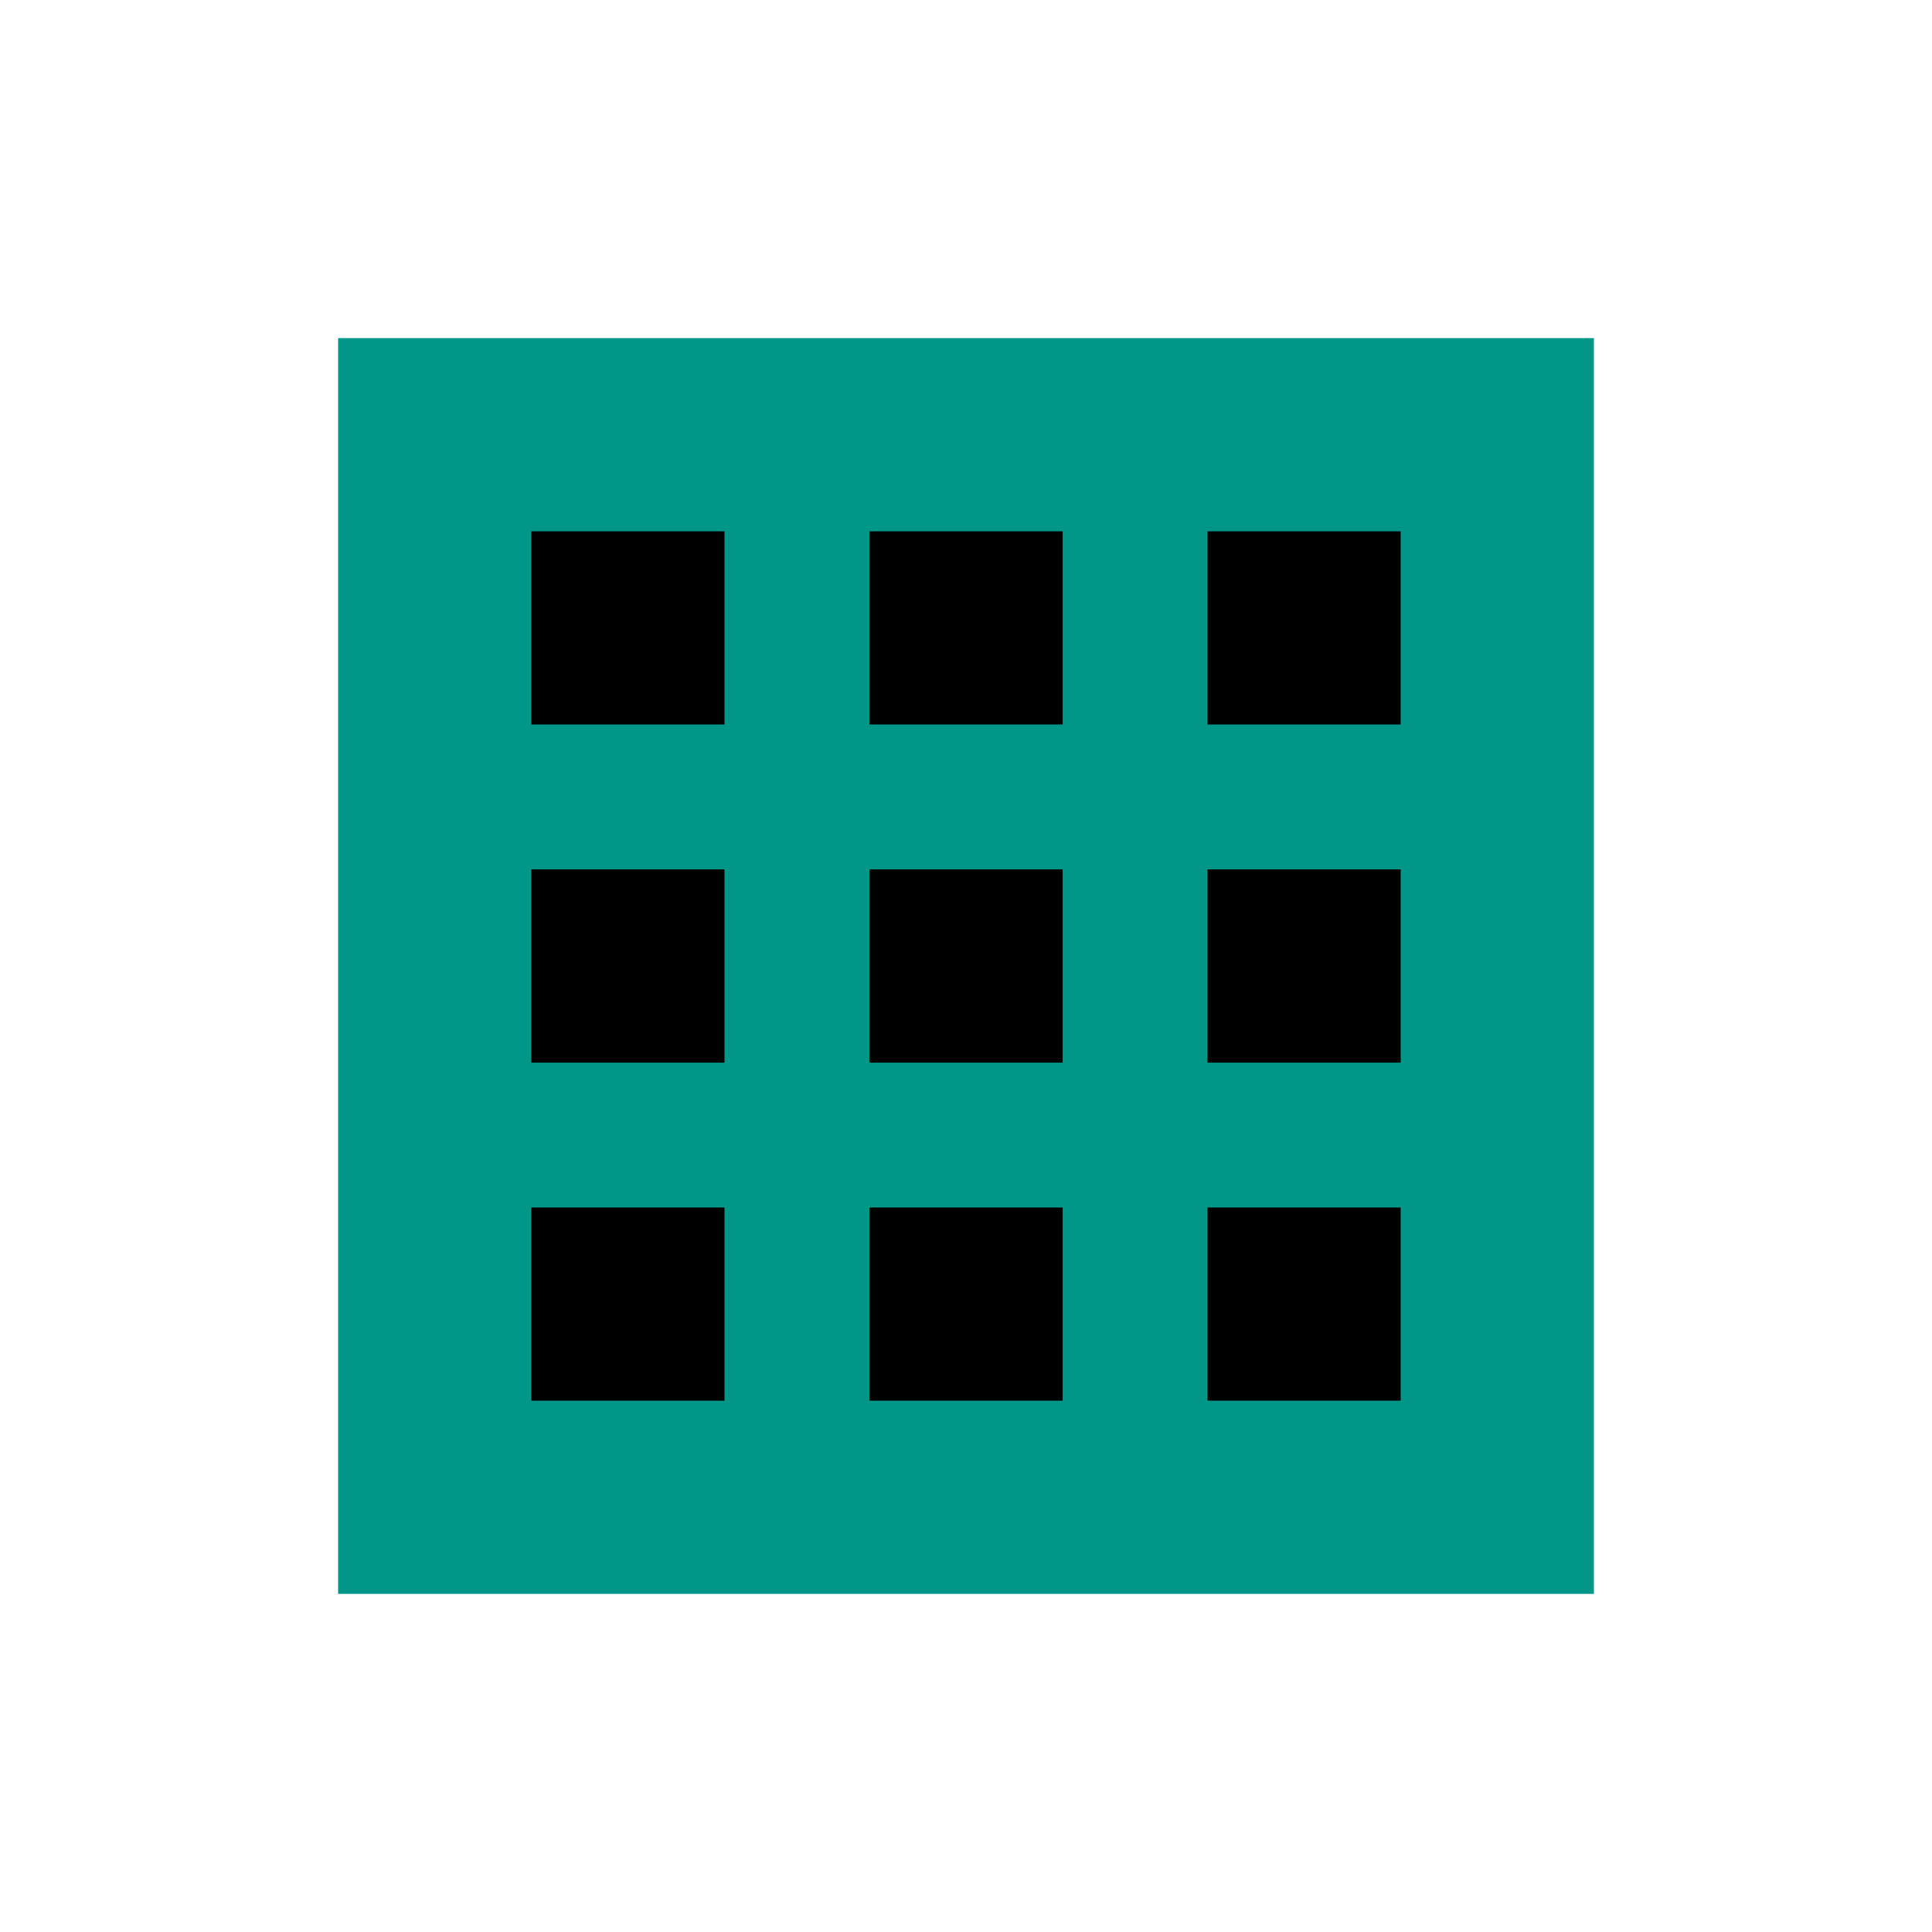
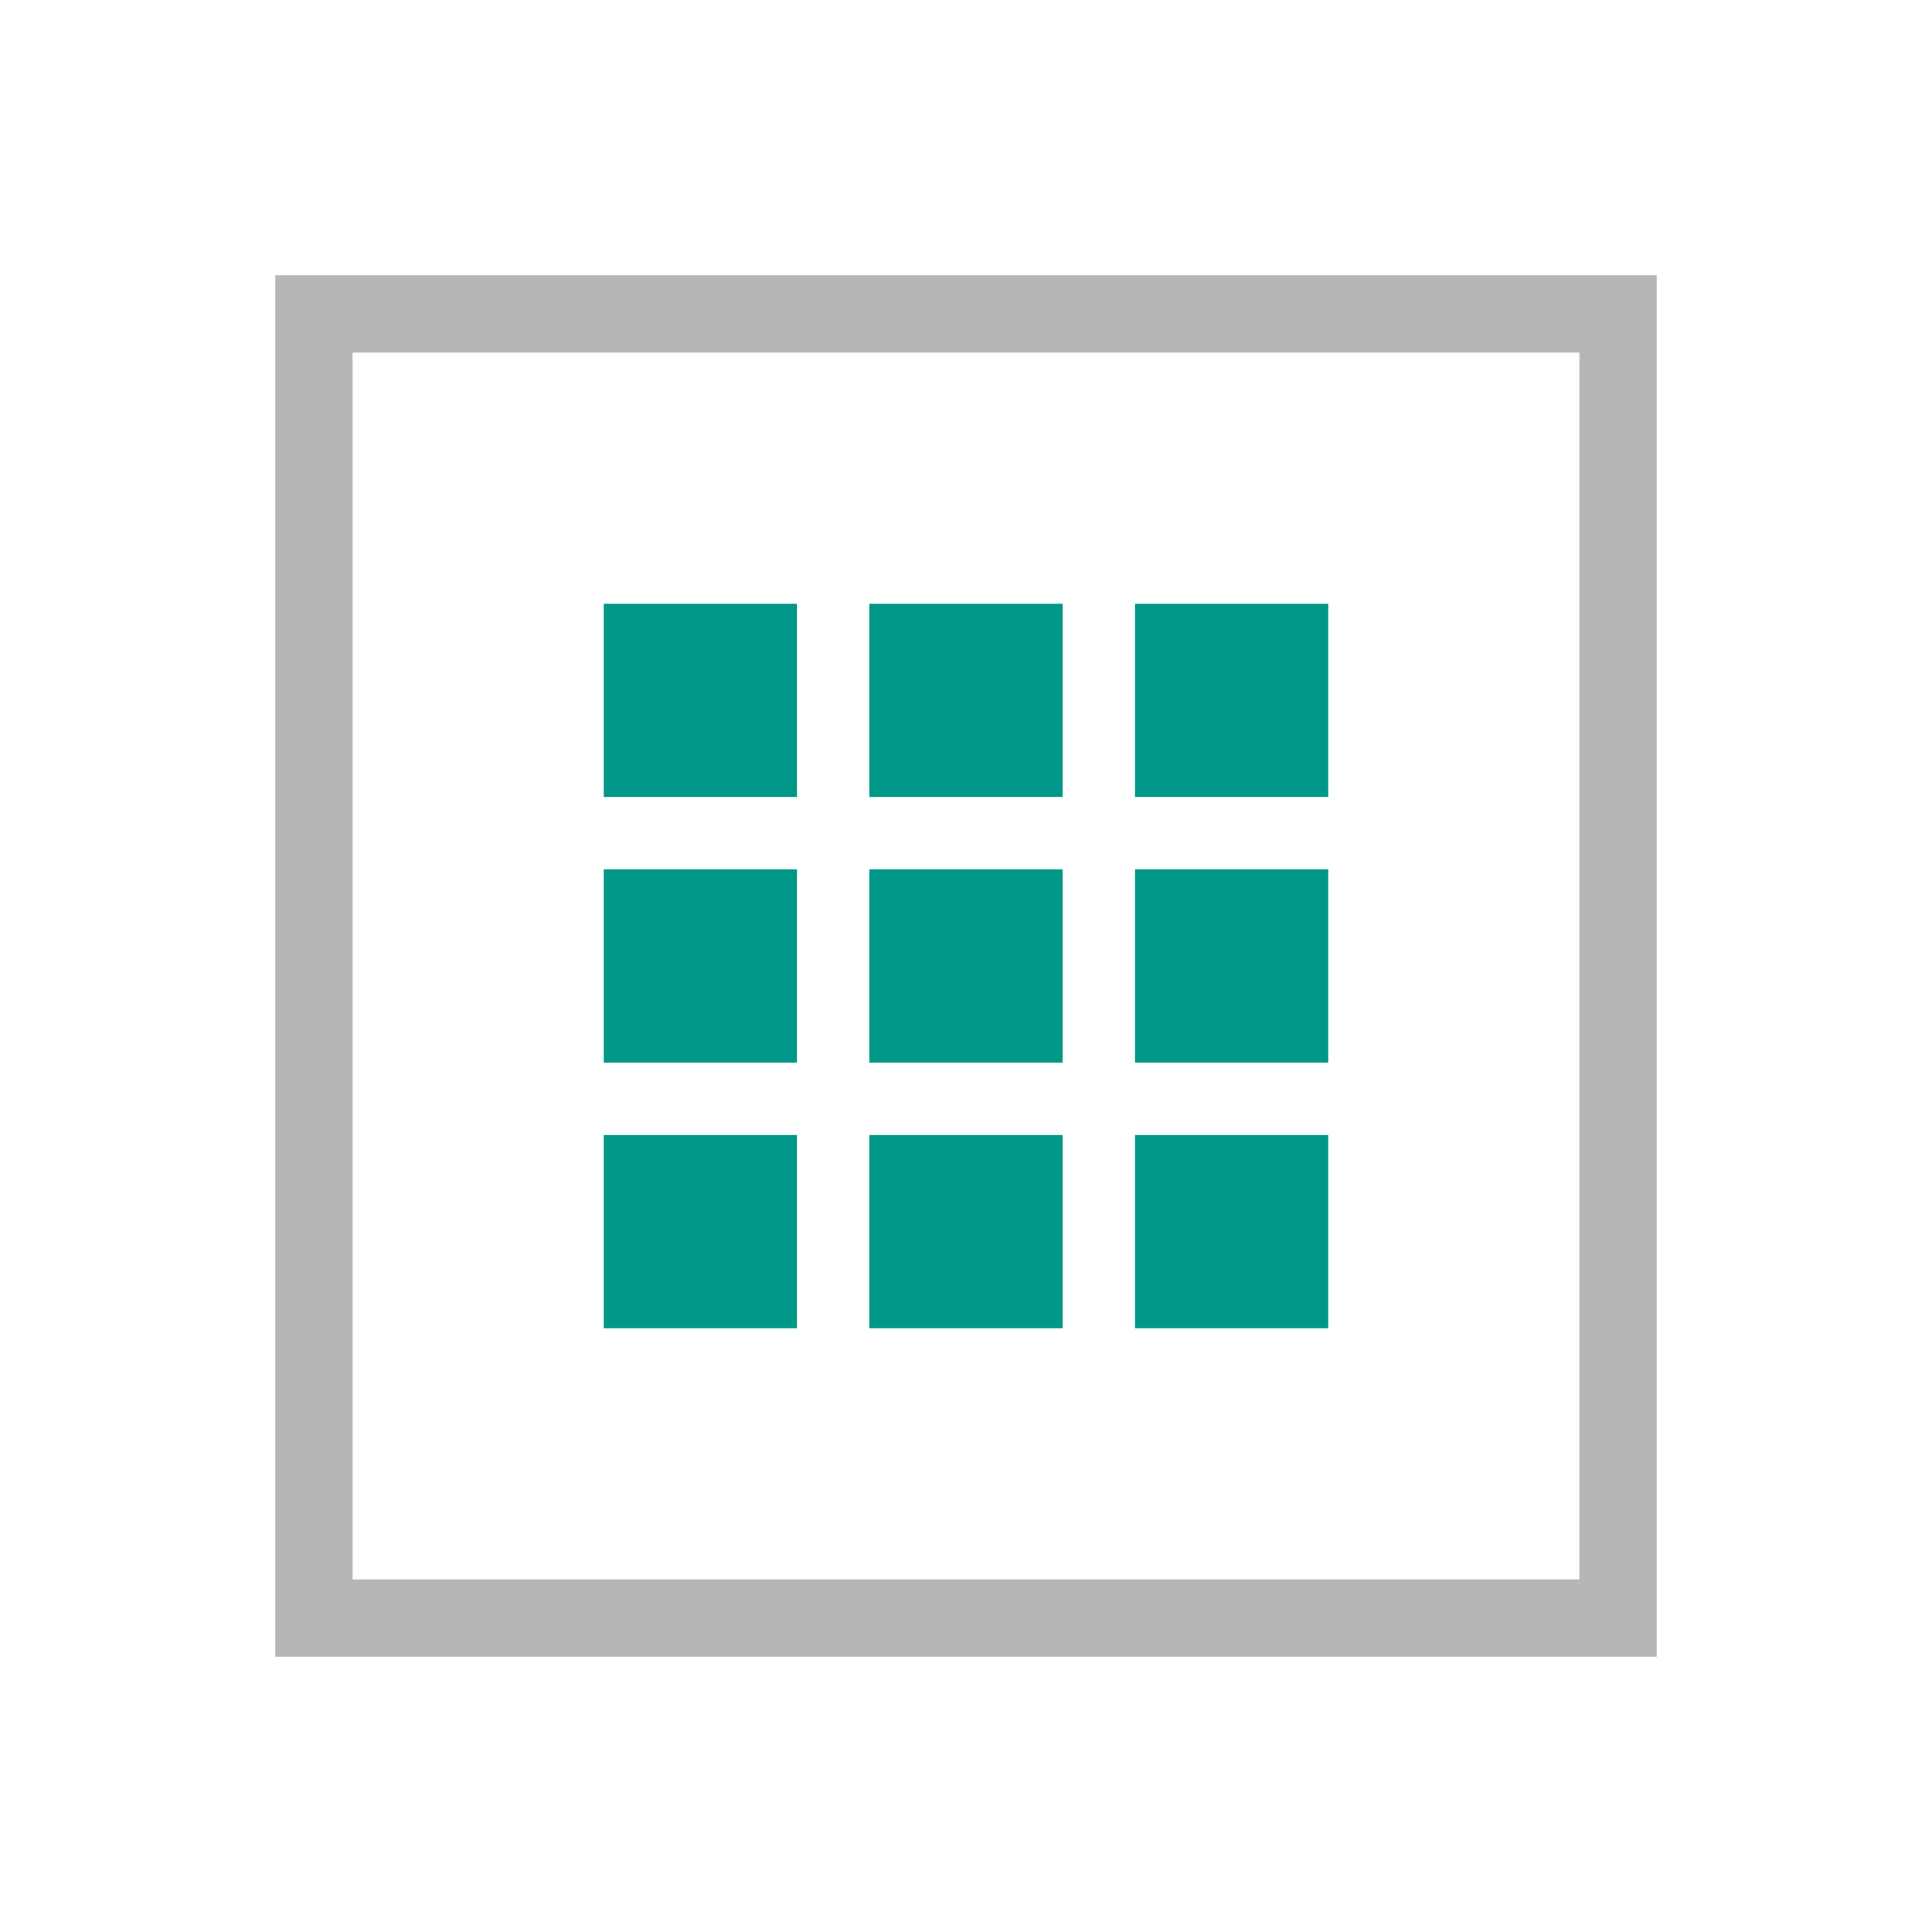
- <svg xmlns="http://www.w3.org/2000/svg" id="a" width="40" height="40" viewBox="0 0 40 40">
-   <rect x="7" y="7" width="26" height="26" style="fill:#009688;" />
-   <rect x="11" y="11" width="4" height="4" style="fill:#000000;" />
-   <rect x="18" y="11" width="4" height="4" style="fill:#000000;" />
-   <rect x="25" y="11" width="4" height="4" style="fill:#000000;" />
-   <rect x="11" y="18" width="4" height="4" style="fill:#000000;" />
-   <rect x="18" y="18" width="4" height="4" style="fill:#000000;" />
-   <rect x="25" y="18" width="4" height="4" style="fill:#000000;" />
-   <rect x="11" y="25" width="4" height="4" style="fill:#000000;" />
-   <rect x="18" y="25" width="4" height="4" style="fill:#000000;" />
-   <rect x="25" y="25" width="4" height="4" style="fill:#000000;" />
+ <svg xmlns="http://www.w3.org/2000/svg" width="40" height="40" viewBox="0 0 40 40">
+   <rect x="6.5" y="6.5" width="27" height="27" style="fill:none;stroke:#b6b6b6;stroke-width:1.6" />
+   <path d="M12.5 12.5h4v4h-4Z M18 12.5h4v4h-4Z M23.5 12.5h4v4h-4Z M12.5 18h4v4h-4Z M18 18h4v4h-4Z M23.5 18h4v4h-4Z M12.5 23.5h4v4h-4Z M18 23.5h4v4h-4Z M23.5 23.5h4v4h-4Z" style="fill:#009688" />
</svg>
